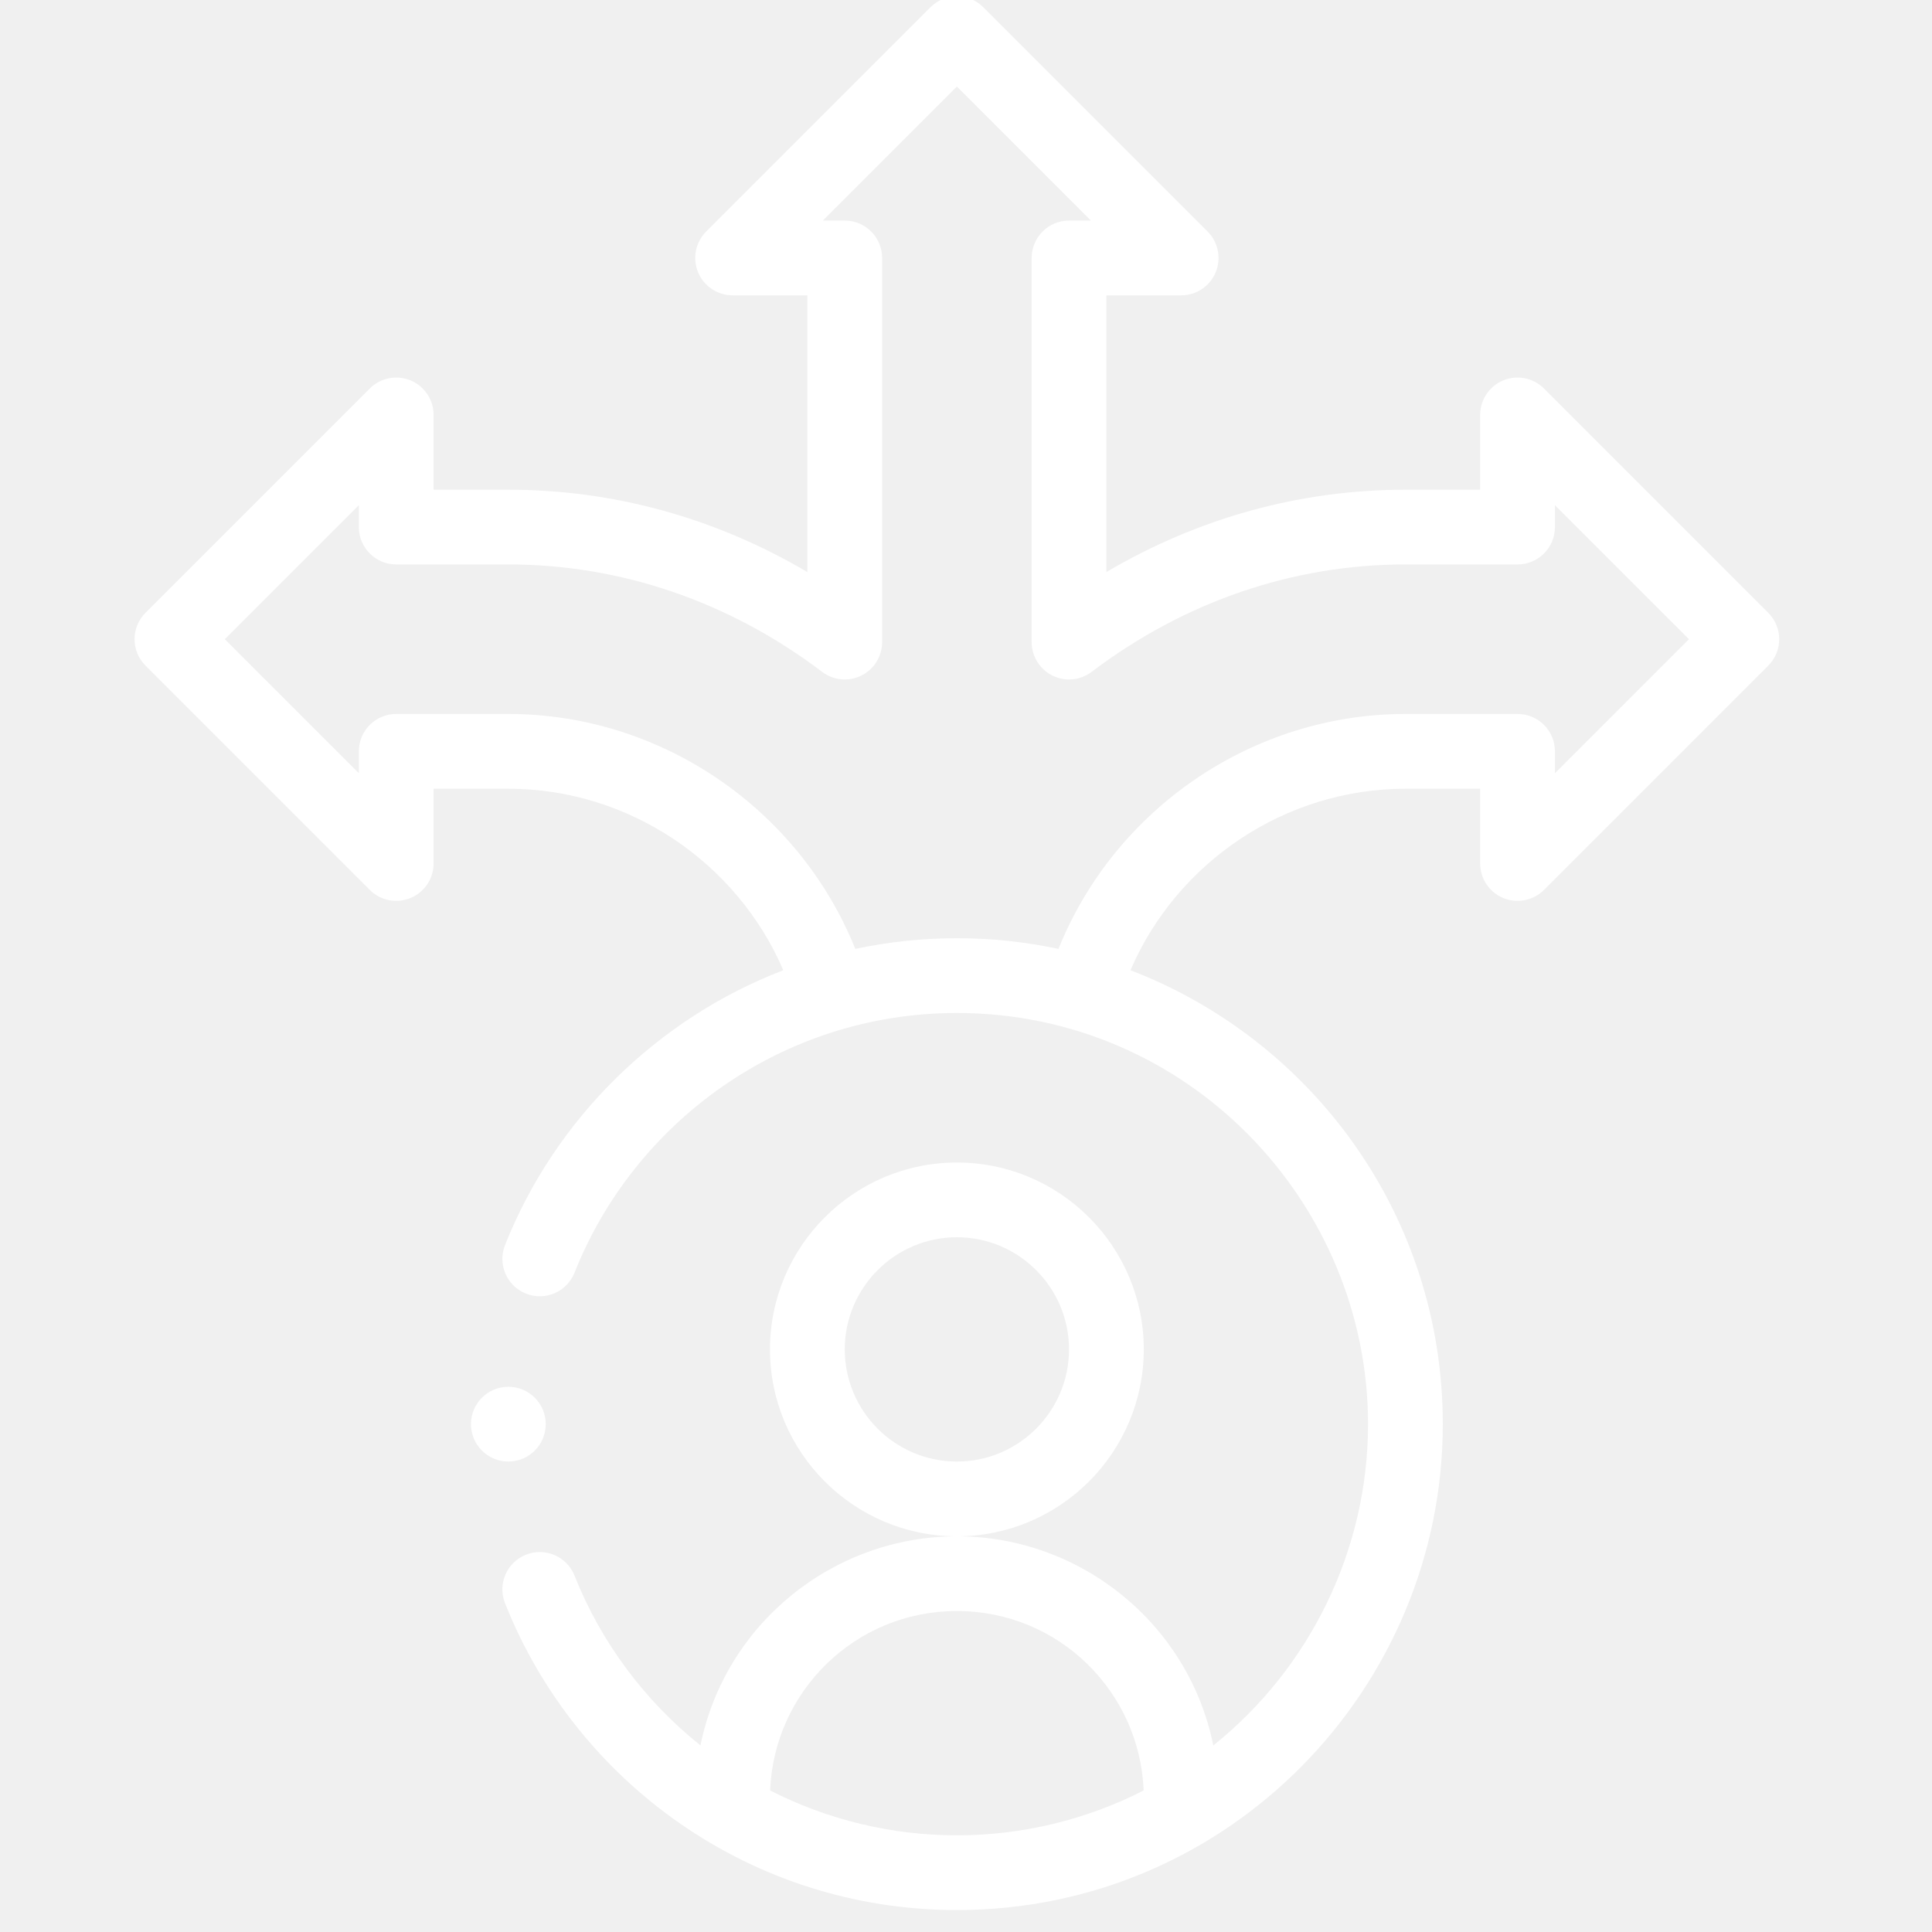
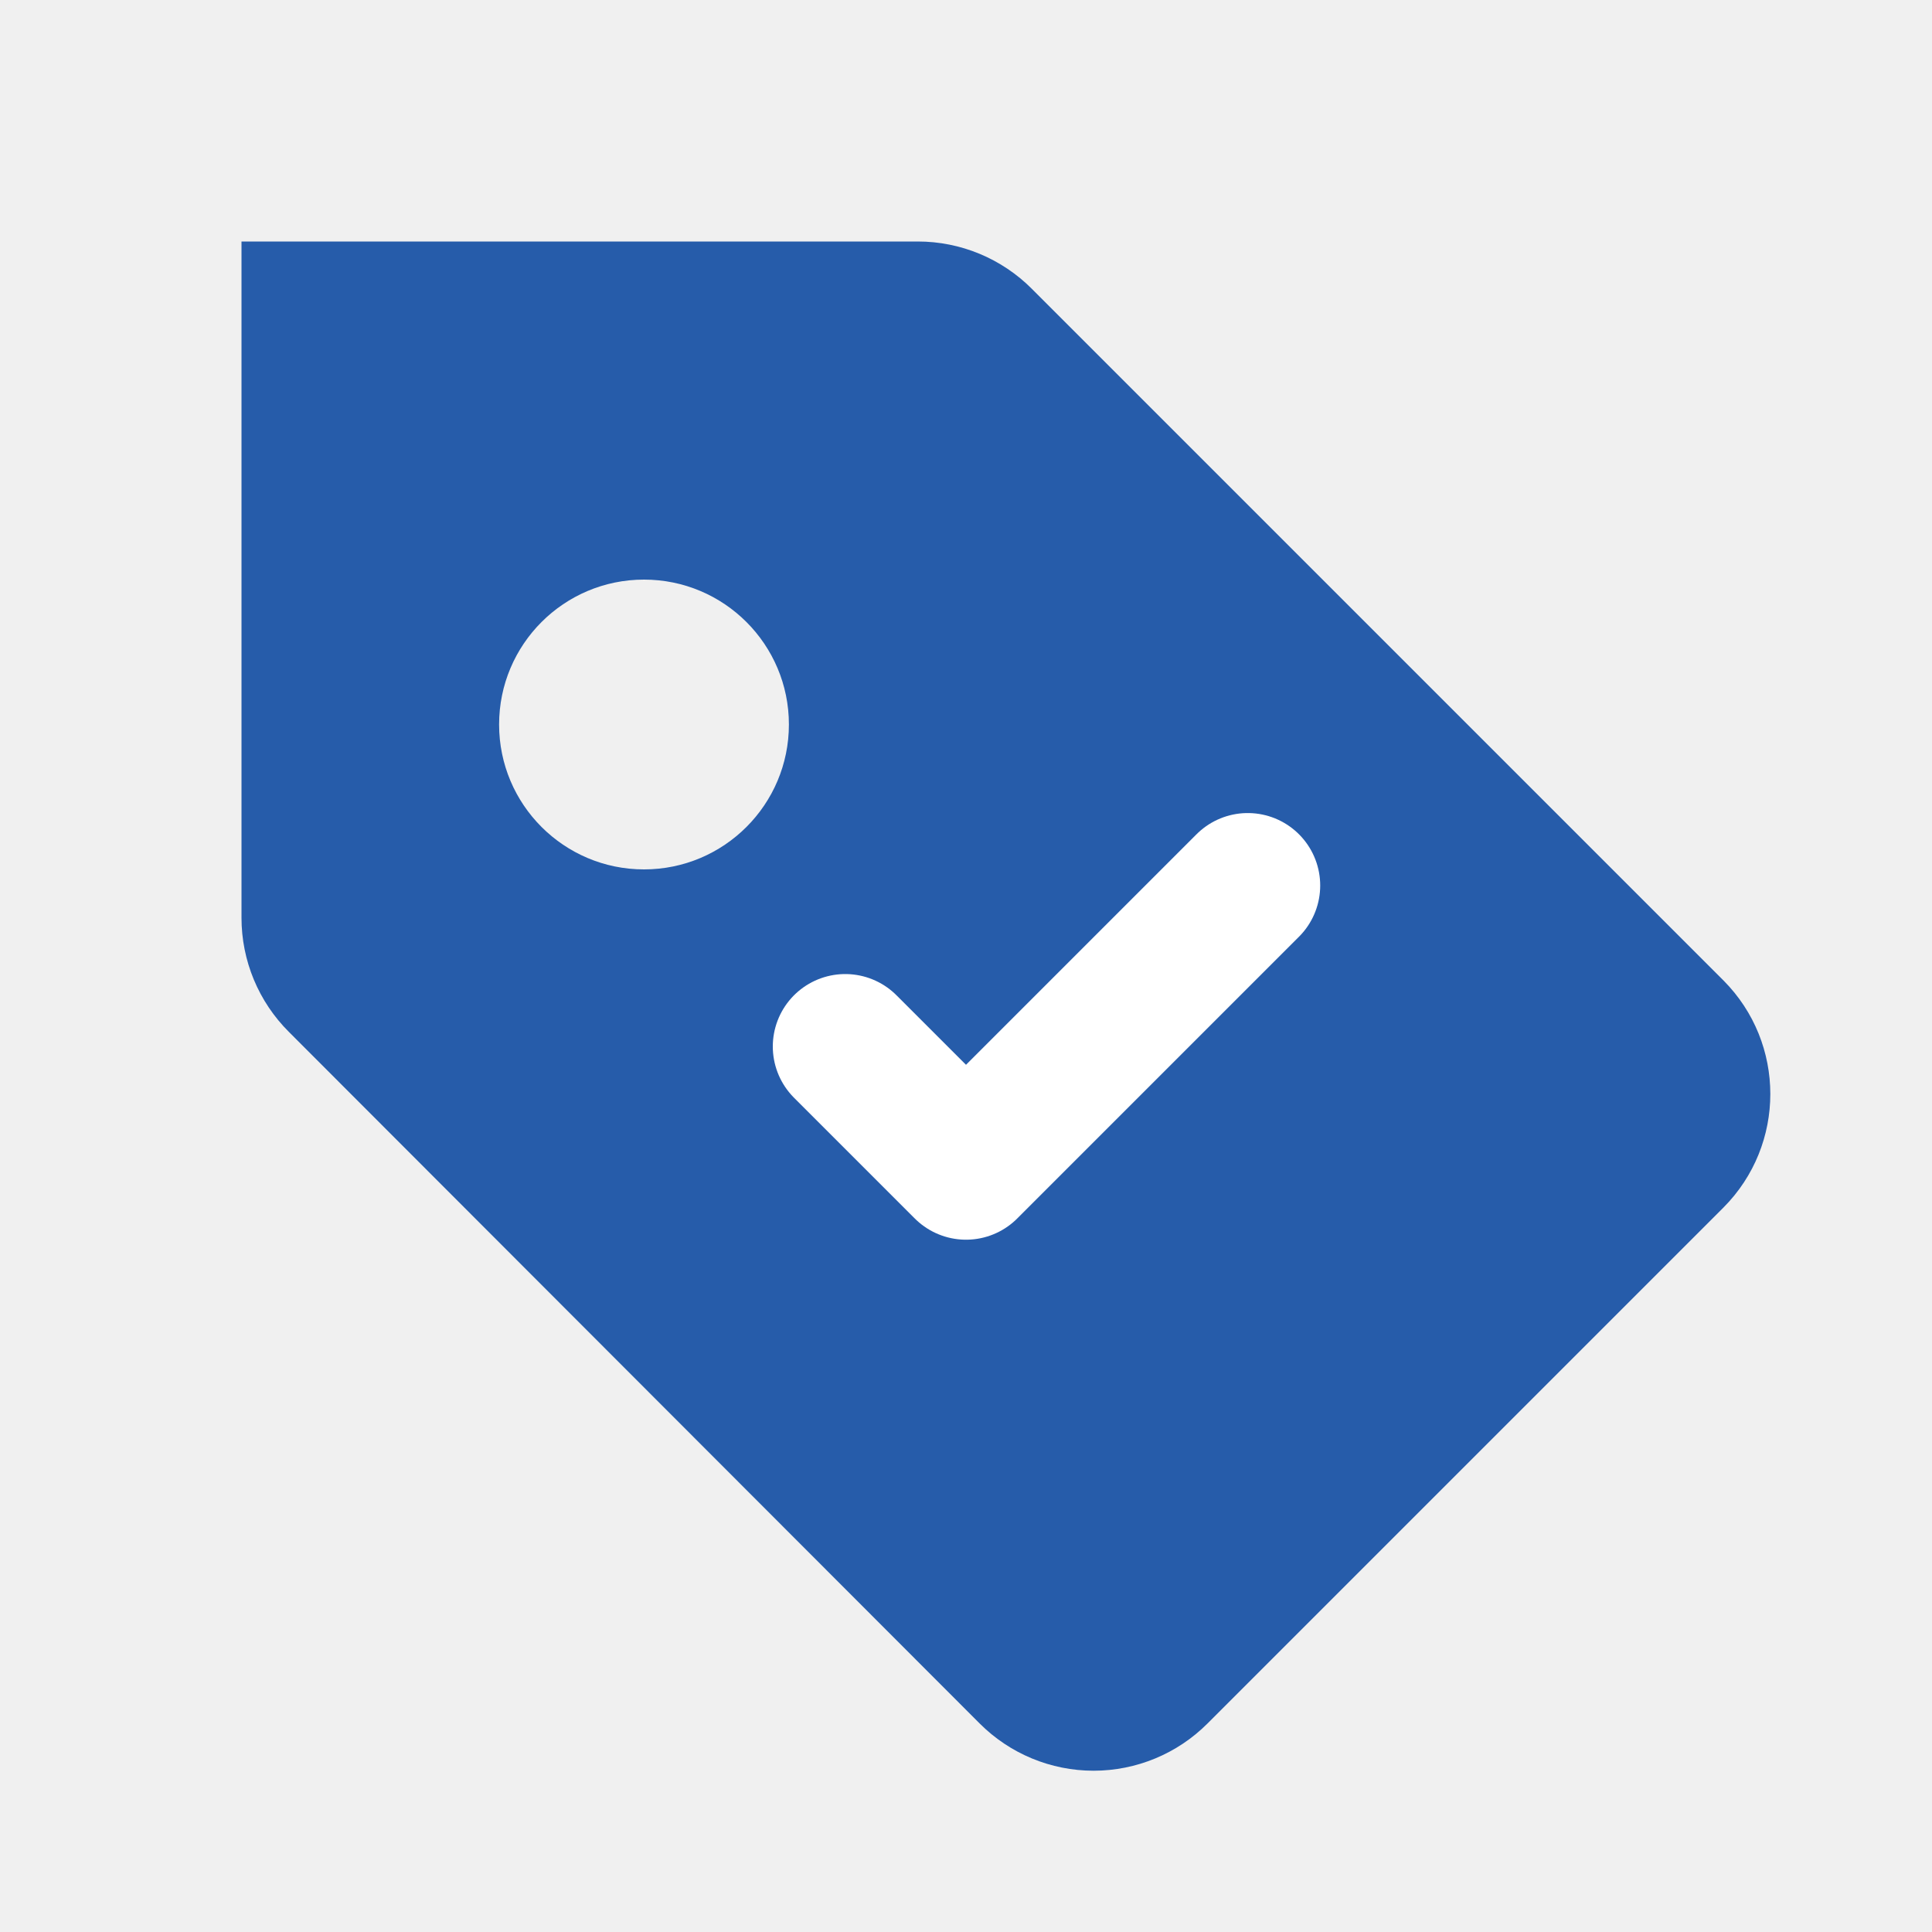
- <svg xmlns="http://www.w3.org/2000/svg" width="53" height="53" viewBox="0 0 53 53" fill="none">
-   <g clip-path="url(#clip0_41_5267)">
-     <path d="M41.238 24.635C41.622 24.793 42.063 24.706 42.356 24.413L48.508 18.26C48.909 17.86 48.909 17.211 48.508 16.81L42.356 10.658C42.063 10.365 41.621 10.277 41.238 10.435C40.855 10.594 40.605 10.968 40.605 11.383V13.434H38.555C35.666 13.434 32.865 14.21 30.352 15.693V8.102H32.402C32.817 8.102 33.191 7.852 33.35 7.469C33.508 7.085 33.42 6.644 33.127 6.351L26.975 0.199C26.575 -0.202 25.926 -0.202 25.525 0.199L19.373 6.351C19.079 6.644 18.992 7.085 19.15 7.469C19.309 7.852 19.683 8.102 20.098 8.102H22.148V15.693C19.635 14.21 16.834 13.434 13.945 13.434H11.895V11.383C11.895 10.968 11.645 10.594 11.262 10.435C10.878 10.277 10.437 10.365 10.144 10.658L3.992 16.81C3.591 17.21 3.591 17.86 3.992 18.26L10.144 24.413C10.437 24.706 10.878 24.793 11.262 24.635C11.645 24.476 11.895 24.102 11.895 23.688V21.637H13.945C17.235 21.637 20.209 23.642 21.488 26.616C18.037 27.942 15.226 30.696 13.854 34.157C13.645 34.683 13.903 35.279 14.43 35.488C14.956 35.697 15.552 35.439 15.761 34.913C17.401 30.777 21.468 27.789 26.25 27.789C32.609 27.789 37.529 33.007 37.529 39.068C37.529 42.515 35.936 45.76 33.284 47.883C32.61 44.544 29.641 42.145 26.25 42.145C22.857 42.145 19.889 44.546 19.216 47.882C17.687 46.659 16.485 45.05 15.761 43.224C15.552 42.698 14.956 42.44 14.429 42.649C13.903 42.858 13.645 43.453 13.854 43.98C15.804 48.897 20.611 52.398 26.25 52.398C33.733 52.398 39.58 46.289 39.58 39.068C39.58 33.359 36.009 28.536 31.012 26.616C32.29 23.642 35.265 21.637 38.555 21.637H40.605V23.688C40.605 24.102 40.855 24.476 41.238 24.635ZM21.127 49.118C21.23 46.427 23.437 44.195 26.25 44.195C29.063 44.195 31.27 46.428 31.373 49.118C29.796 49.923 28.037 50.348 26.25 50.348C24.463 50.348 22.704 49.923 21.127 49.118ZM38.555 19.586C34.361 19.586 30.58 22.192 29.037 26.031C28.125 25.837 27.192 25.738 26.25 25.738C25.308 25.738 24.374 25.837 23.463 26.031C21.92 22.192 18.139 19.586 13.945 19.586H10.869C10.303 19.586 9.844 20.045 9.844 20.611V21.212L6.167 17.535L9.844 13.858V14.459C9.844 15.025 10.303 15.484 10.869 15.484H13.945C17.031 15.484 20.008 16.503 22.555 18.432C22.865 18.667 23.282 18.706 23.631 18.532C23.979 18.359 24.199 18.003 24.199 17.614V7.076C24.199 6.51 23.74 6.051 23.174 6.051H22.573L26.25 2.374L29.927 6.051H29.326C28.76 6.051 28.301 6.51 28.301 7.076V17.614C28.301 18.003 28.521 18.359 28.87 18.532C29.218 18.706 29.635 18.667 29.945 18.432C32.492 16.503 35.469 15.484 38.555 15.484H41.631C42.197 15.484 42.656 15.025 42.656 14.459V13.858L46.333 17.535L42.656 21.212V20.611C42.656 20.045 42.197 19.586 41.631 19.586H38.555Z" fill="white" />
-     <path d="M31.377 37.018C31.377 34.191 29.077 31.891 26.25 31.891C23.423 31.891 21.123 34.191 21.123 37.018C21.123 39.845 23.423 42.145 26.25 42.145C29.077 42.145 31.377 39.845 31.377 37.018ZM26.25 40.094C24.554 40.094 23.174 38.714 23.174 37.018C23.174 35.321 24.554 33.941 26.25 33.941C27.946 33.941 29.326 35.321 29.326 37.018C29.326 38.714 27.946 40.094 26.25 40.094Z" fill="white" />
-     <path d="M14.971 39.068C14.971 39.635 14.512 40.094 13.945 40.094C13.379 40.094 12.92 39.635 12.92 39.068C12.92 38.502 13.379 38.043 13.945 38.043C14.512 38.043 14.971 38.502 14.971 39.068Z" fill="white" />
-   </g>
-   <defs>
-     <clipPath id="clip0_41_5267">
-       <rect width="52.5" height="52.5" fill="white" />
-     </clipPath>
-   </defs>
+ <svg xmlns="http://www.w3.org/2000/svg" viewBox="0 0 24 24" fill="#265caa">
+   <path d="M3 3h8.4a2 2 0 0 1 1.42.59l8.59 8.59a2 2 0 0 1 0 2.82l-6.41 6.41a2 2 0 0 1-2.83 0l-8.58-8.59A2 2 0 0 1 3 11.4V3Zm5 4.2a1.8 1.8 0 1 0 0 3.6 1.8 1.8 0 0 0 0-3.6Z" />
+   <path d="m10.5 13 1.5 1.5 3.5-3.5" fill="none" stroke="#fff" stroke-width="1.8" stroke-linecap="round" stroke-linejoin="round" />
</svg>
